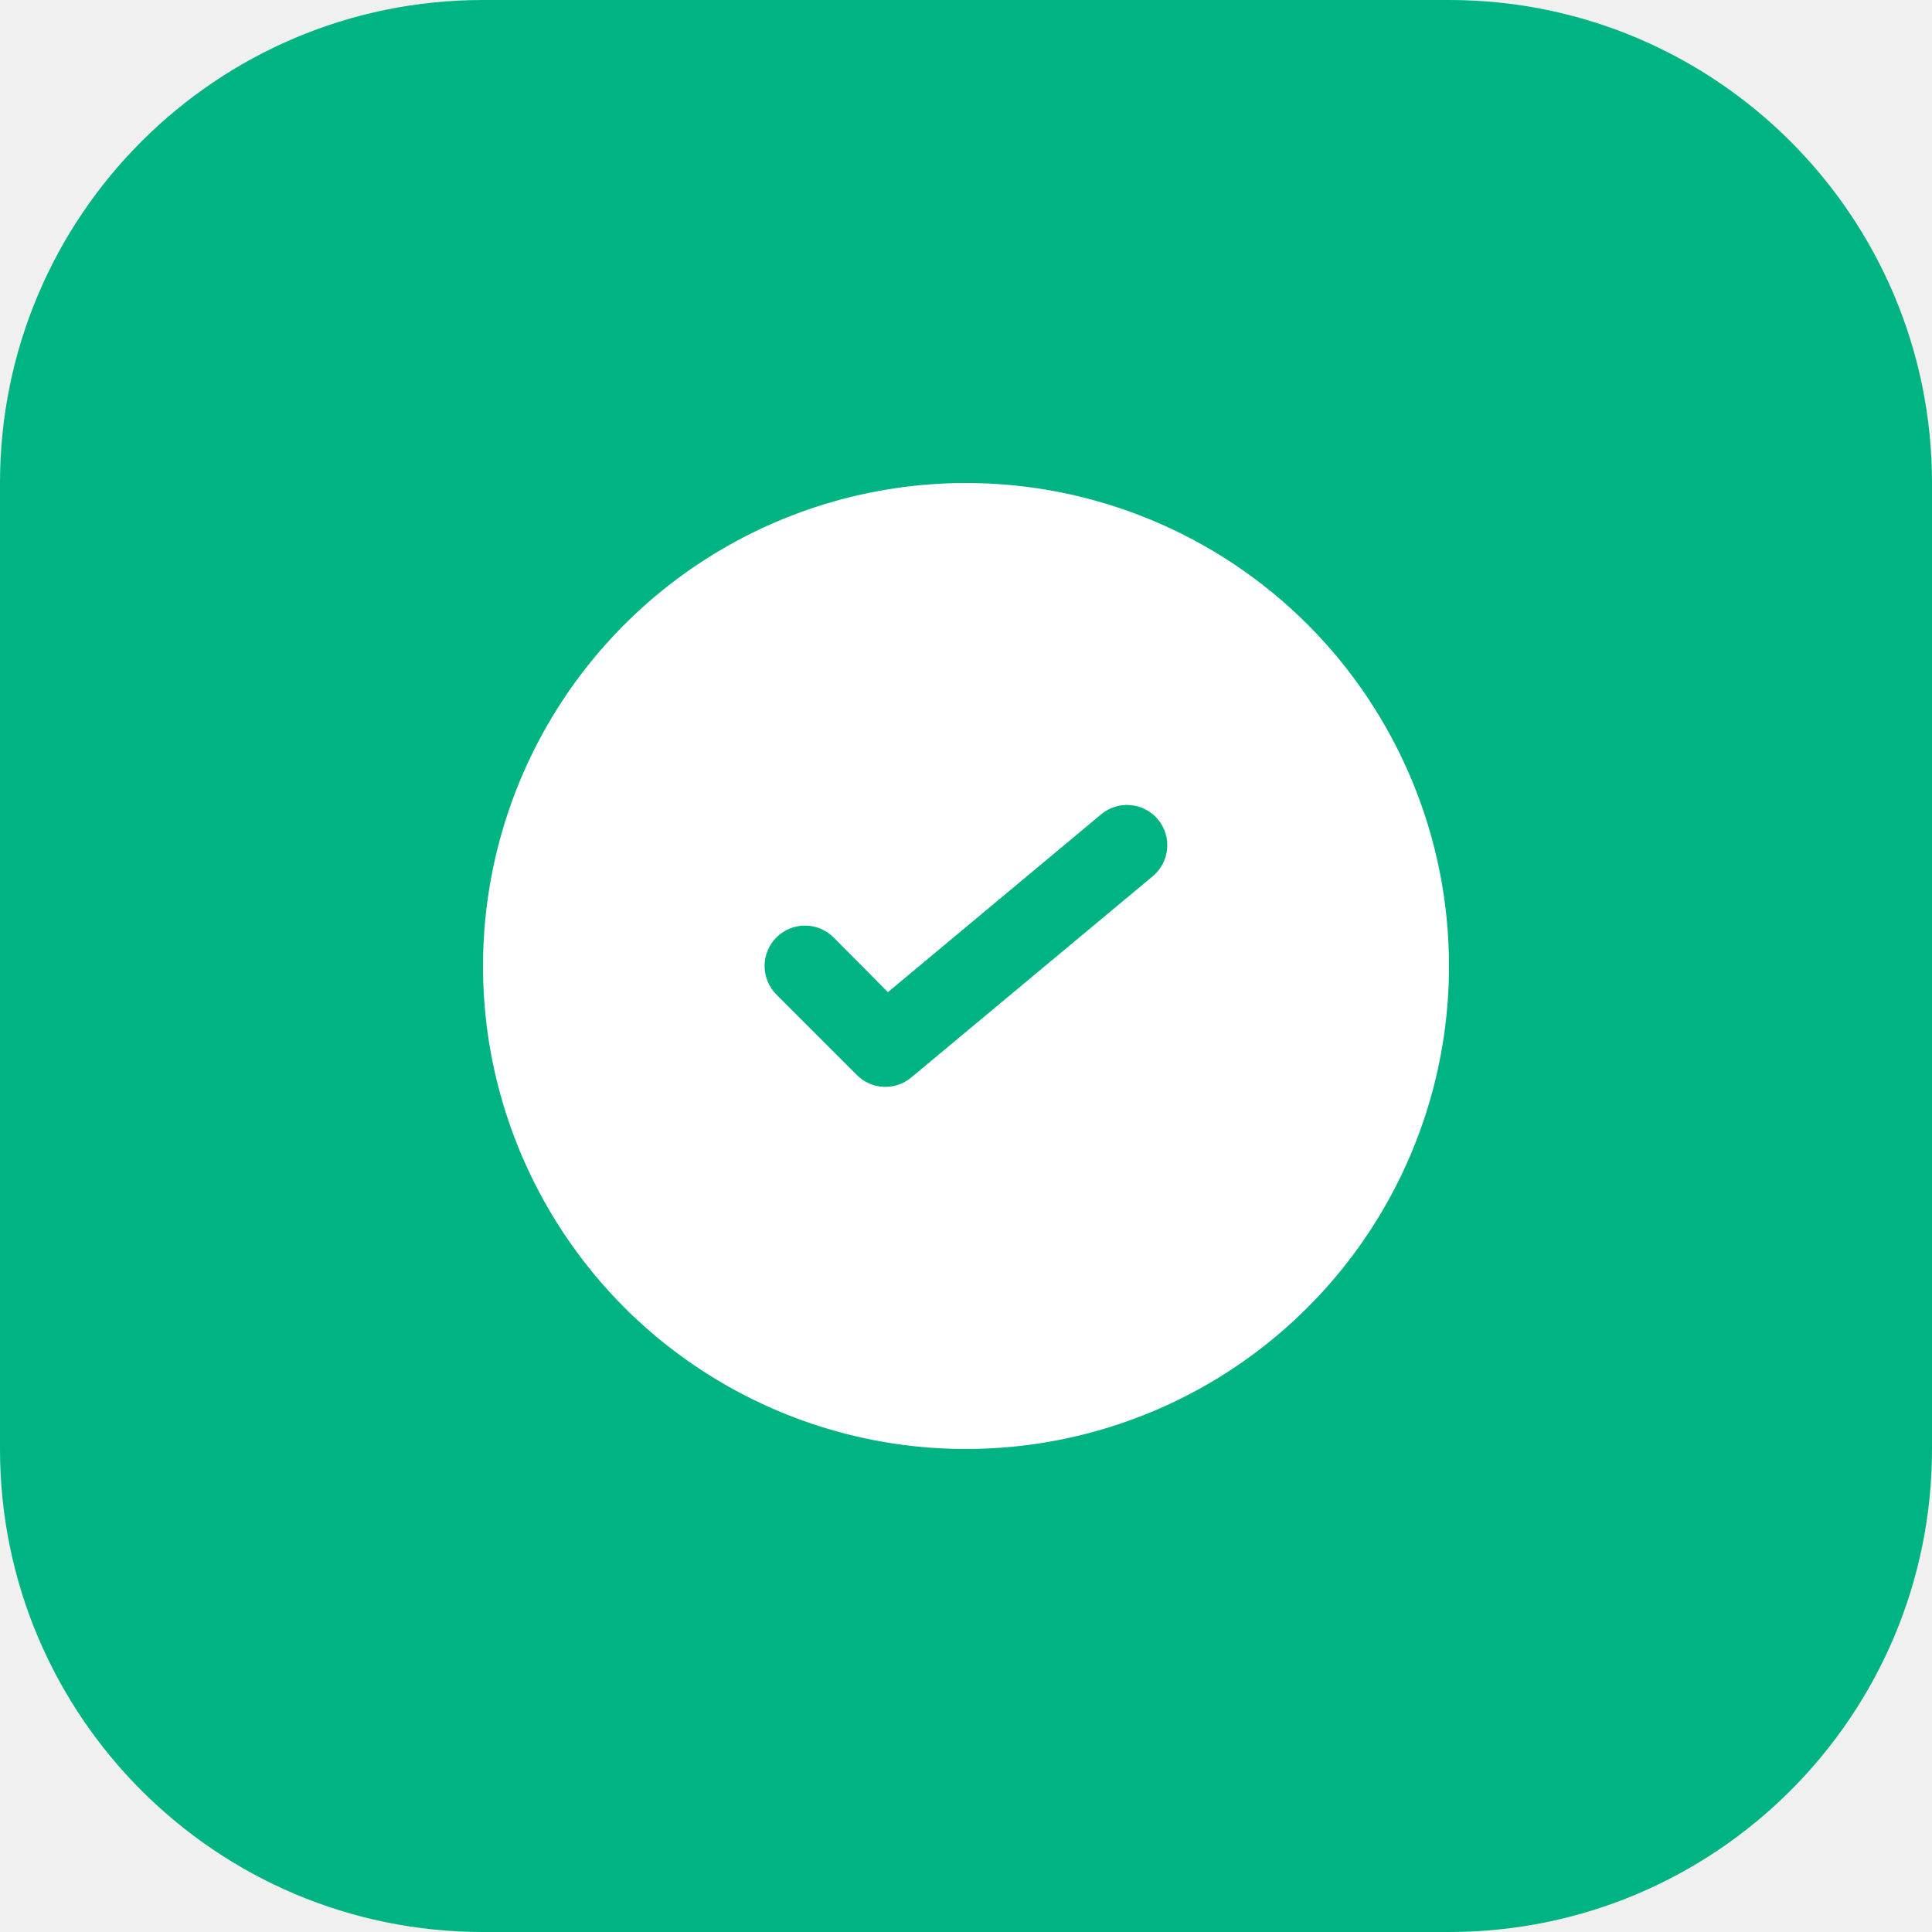
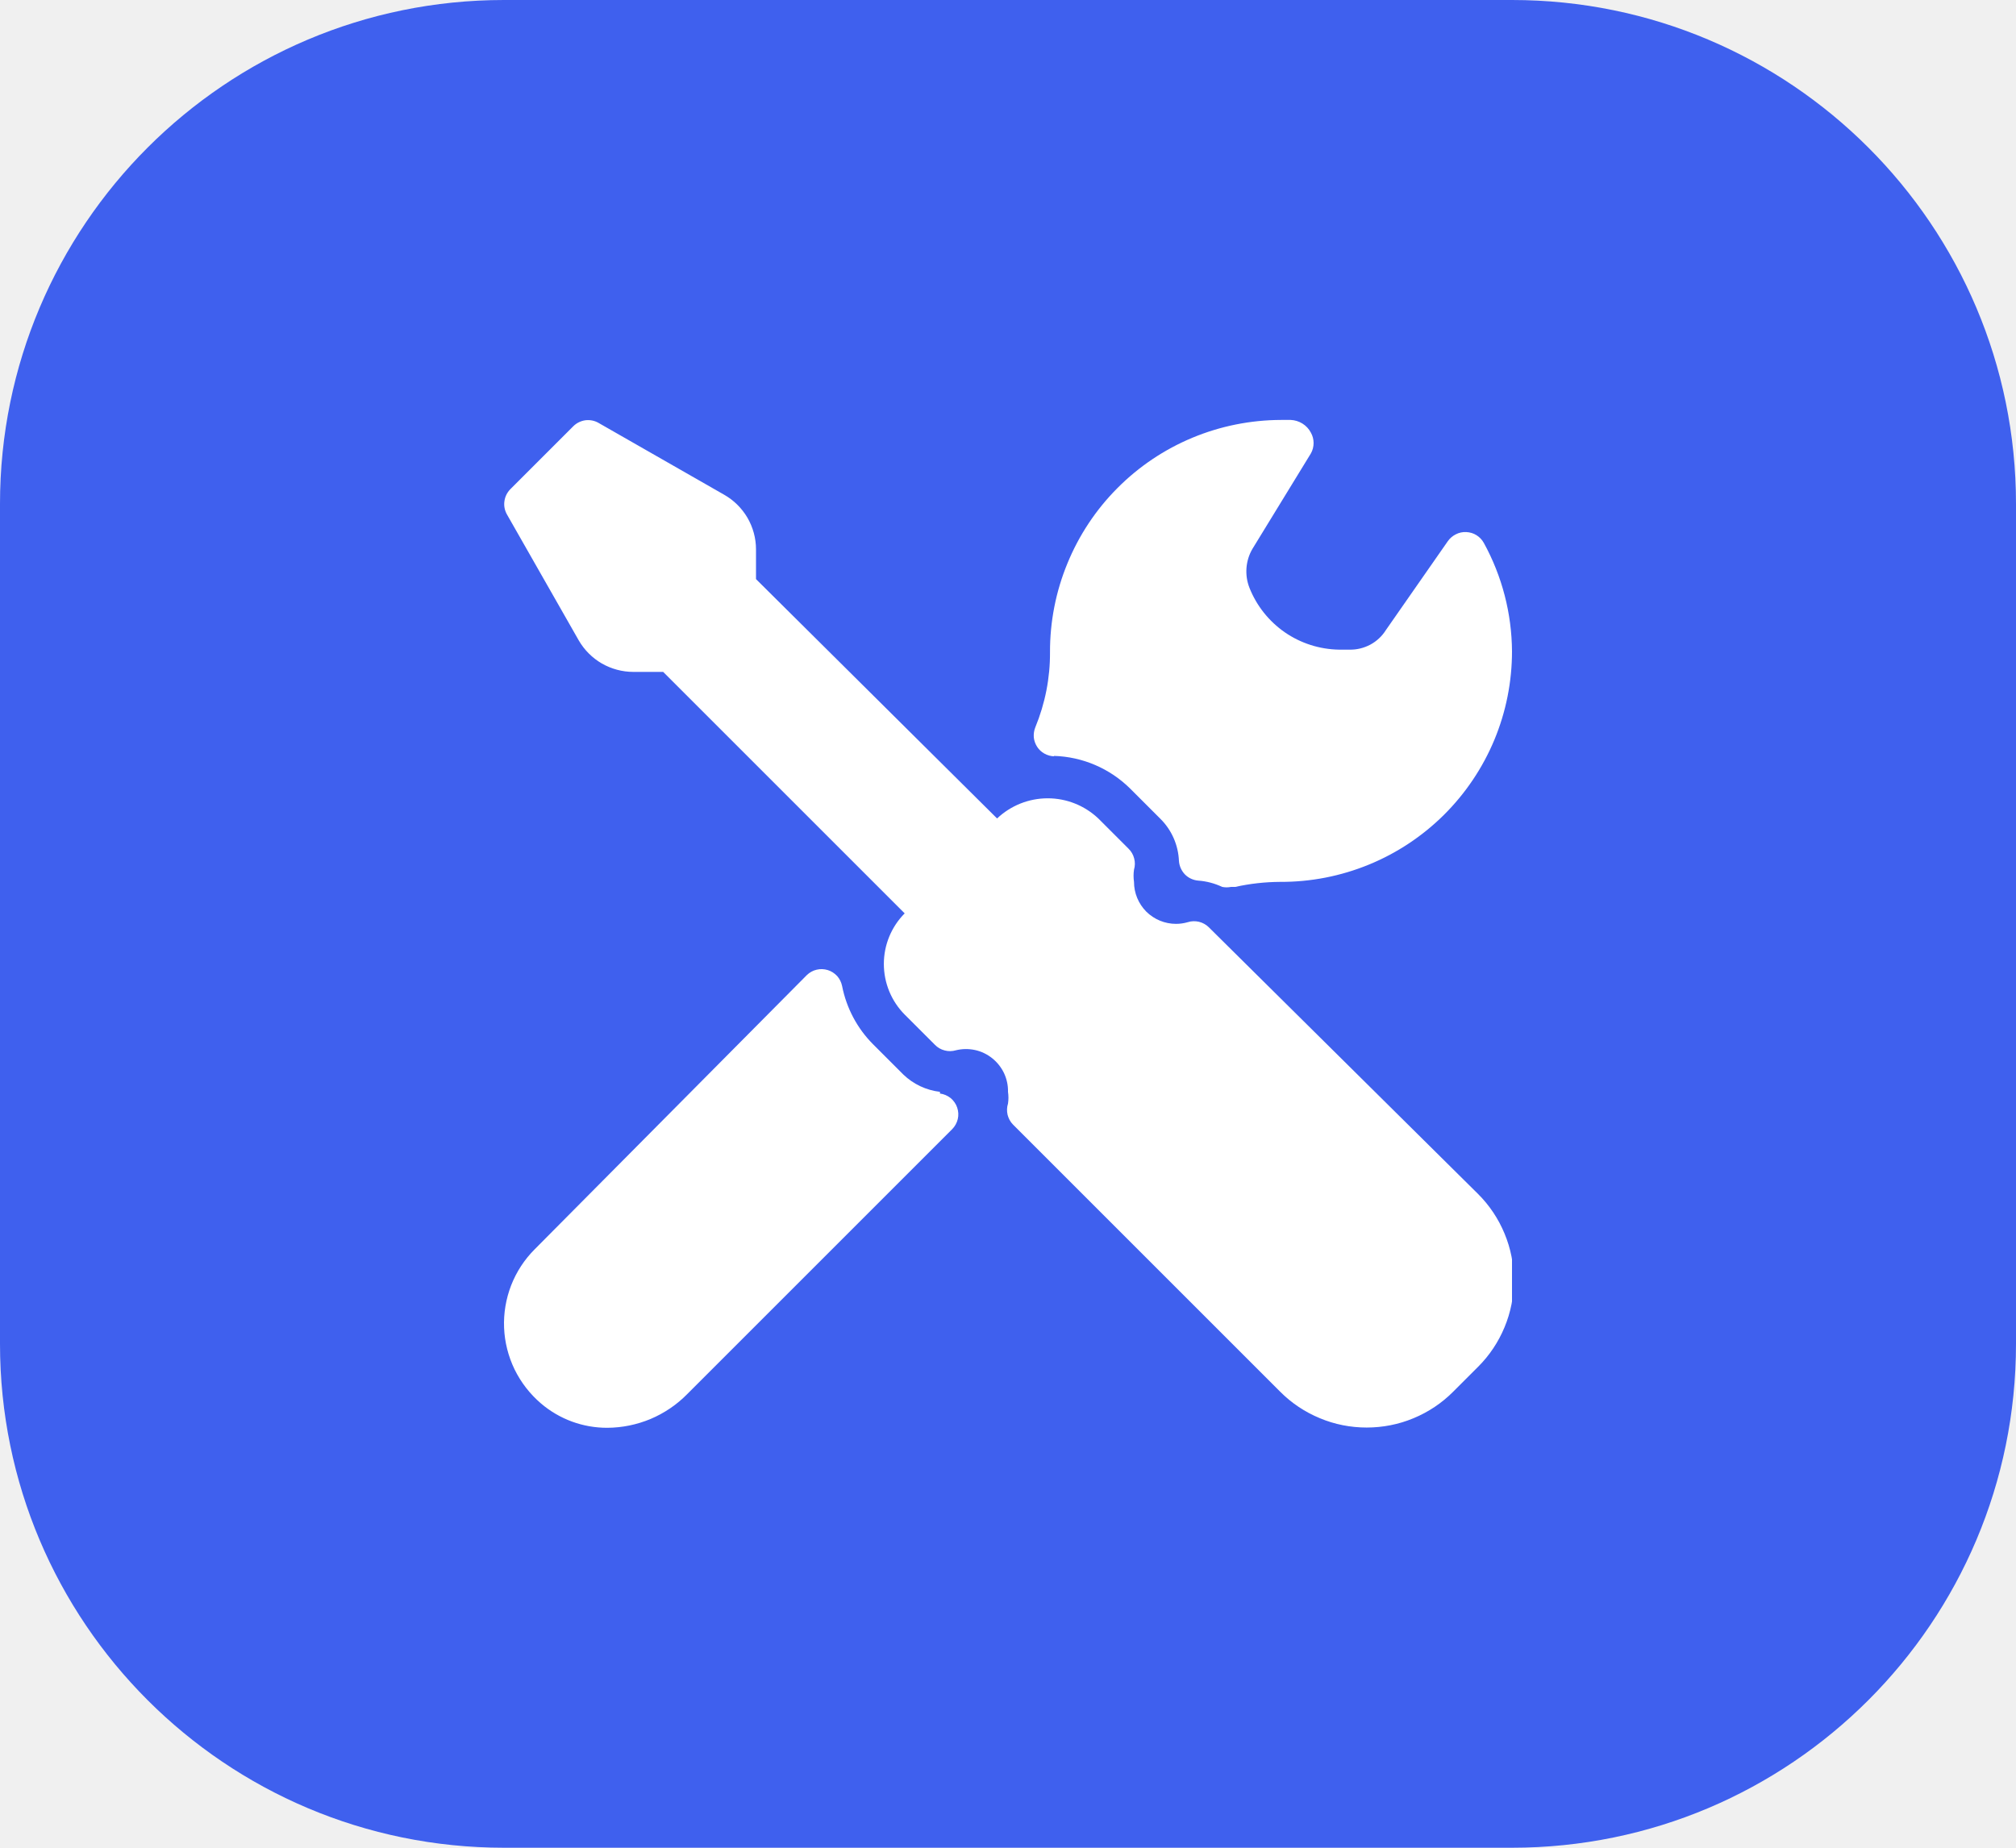
- <svg xmlns="http://www.w3.org/2000/svg" width="24" height="24" viewBox="0 0 24 24" fill="none">
-   <rect width="24" height="24" rx="6" fill="#00B383" />
-   <path d="M12 6C10.813 6 9.653 6.352 8.667 7.011C7.68 7.67 6.911 8.608 6.457 9.704C6.003 10.8 5.884 12.007 6.115 13.171C6.347 14.334 6.918 15.403 7.757 16.243C8.596 17.082 9.666 17.653 10.829 17.885C11.993 18.116 13.2 17.997 14.296 17.543C15.393 17.089 16.329 16.32 16.989 15.333C17.648 14.347 18 13.187 18 12C18 10.409 17.368 8.883 16.243 7.757C15.117 6.632 13.591 6 12 6ZM14.32 10.885L11.32 13.385C11.224 13.465 11.102 13.507 10.977 13.501C10.852 13.496 10.733 13.444 10.645 13.355L9.645 12.355C9.551 12.261 9.498 12.133 9.498 12C9.498 11.867 9.551 11.739 9.645 11.645C9.739 11.551 9.867 11.498 10 11.498C10.133 11.498 10.261 11.551 10.355 11.645L11.03 12.325L13.68 10.115C13.731 10.073 13.789 10.041 13.852 10.022C13.915 10.002 13.98 9.995 14.046 10.002C14.111 10.008 14.175 10.026 14.233 10.057C14.291 10.088 14.343 10.129 14.385 10.18C14.427 10.231 14.459 10.289 14.478 10.352C14.498 10.415 14.505 10.48 14.498 10.546C14.492 10.611 14.474 10.675 14.443 10.733C14.412 10.791 14.371 10.843 14.32 10.885Z" fill="white" />
+ <svg xmlns="http://www.w3.org/2000/svg" width="24" height="22" viewBox="0 0 24 22" fill="none">
+   <rect width="24" height="22" rx="6" fill="#3F60EE" />
+   <g clip-path="url(#clip0_807_15656)">
+     <path d="M14.39 11.04C14.358 11.008 14.317 10.986 14.273 10.975C14.229 10.965 14.183 10.966 14.14 10.98C14.095 10.993 14.047 11 14 11C13.867 11 13.74 10.947 13.646 10.854C13.553 10.76 13.5 10.633 13.5 10.5C13.493 10.452 13.493 10.403 13.5 10.355C13.513 10.311 13.514 10.265 13.502 10.221C13.491 10.177 13.468 10.137 13.435 10.105L13.075 9.745C12.912 9.591 12.697 9.505 12.473 9.505C12.248 9.505 12.033 9.591 11.87 9.745L9 6.895V6.54C9 6.408 8.964 6.278 8.898 6.164C8.831 6.05 8.735 5.955 8.62 5.89L7.125 5.035C7.078 5.008 7.023 4.997 6.968 5.004C6.914 5.012 6.864 5.036 6.825 5.075L6.075 5.825C6.037 5.864 6.012 5.914 6.005 5.968C5.997 6.022 6.008 6.077 6.035 6.125L6.89 7.625C6.956 7.739 7.051 7.834 7.165 7.9C7.279 7.965 7.408 8 7.54 8H7.895L10.77 10.875C10.611 11.035 10.522 11.252 10.522 11.477C10.522 11.703 10.611 11.92 10.77 12.08L11.13 12.44C11.162 12.473 11.202 12.496 11.246 12.507C11.29 12.519 11.336 12.518 11.38 12.505C11.454 12.487 11.532 12.486 11.607 12.502C11.682 12.518 11.752 12.552 11.812 12.6C11.872 12.648 11.92 12.709 11.953 12.778C11.985 12.847 12.002 12.923 12 13C12.007 13.046 12.007 13.094 12 13.14C11.986 13.183 11.985 13.229 11.995 13.273C12.006 13.317 12.028 13.358 12.06 13.39L15.24 16.57C15.375 16.706 15.536 16.813 15.713 16.886C15.889 16.96 16.079 16.997 16.27 16.997C16.461 16.997 16.651 16.96 16.828 16.886C17.004 16.813 17.165 16.706 17.3 16.57L17.595 16.275C17.731 16.14 17.838 15.979 17.911 15.803C17.985 15.626 18.022 15.436 18.022 15.245C18.022 15.054 17.985 14.864 17.911 14.687C17.838 14.511 17.731 14.35 17.595 14.215L14.39 11.04ZM12.545 9C12.887 9.01 13.212 9.149 13.455 9.39L13.815 9.75C13.949 9.883 14.027 10.062 14.035 10.25C14.039 10.31 14.064 10.367 14.106 10.411C14.148 10.454 14.205 10.48 14.265 10.485C14.364 10.492 14.461 10.518 14.55 10.56C14.585 10.567 14.62 10.567 14.655 10.56H14.705C14.881 10.521 15.06 10.501 15.24 10.5C15.602 10.502 15.96 10.432 16.295 10.295C16.63 10.158 16.934 9.956 17.191 9.701C17.447 9.446 17.651 9.143 17.79 8.809C17.929 8.475 18 8.117 18 7.755C17.997 7.304 17.882 6.86 17.665 6.465C17.644 6.427 17.614 6.395 17.577 6.372C17.541 6.349 17.498 6.337 17.455 6.335C17.412 6.333 17.369 6.342 17.331 6.362C17.293 6.381 17.259 6.41 17.235 6.445L16.5 7.5C16.454 7.574 16.39 7.634 16.314 7.675C16.237 7.716 16.152 7.737 16.065 7.735H15.94C15.71 7.731 15.486 7.66 15.296 7.529C15.107 7.398 14.96 7.214 14.875 7C14.845 6.925 14.833 6.844 14.839 6.763C14.845 6.683 14.869 6.605 14.91 6.535L15.605 5.4C15.627 5.362 15.638 5.319 15.638 5.275C15.638 5.231 15.627 5.188 15.605 5.15C15.582 5.106 15.547 5.069 15.505 5.043C15.463 5.017 15.415 5.002 15.365 5H15.25C14.888 5.001 14.529 5.073 14.195 5.212C13.861 5.351 13.557 5.555 13.302 5.812C13.046 6.069 12.844 6.374 12.707 6.709C12.569 7.044 12.499 7.403 12.5 7.765C12.502 8.072 12.442 8.376 12.325 8.66C12.31 8.697 12.304 8.738 12.307 8.779C12.311 8.819 12.325 8.858 12.347 8.892C12.369 8.926 12.399 8.954 12.434 8.973C12.47 8.993 12.51 9.004 12.55 9.005L12.545 9ZM11.19 13C11.027 12.981 10.874 12.909 10.755 12.795L10.395 12.435C10.205 12.245 10.077 12.003 10.025 11.74C10.016 11.696 9.996 11.655 9.966 11.621C9.935 11.588 9.897 11.563 9.854 11.55C9.811 11.537 9.765 11.535 9.721 11.546C9.677 11.556 9.637 11.579 9.605 11.61L6.365 14.875C6.243 14.997 6.148 15.143 6.085 15.304C6.023 15.465 5.994 15.636 6.001 15.809C6.008 15.981 6.051 16.15 6.126 16.305C6.202 16.46 6.309 16.598 6.44 16.71C6.66 16.898 6.94 17.001 7.23 17C7.407 16.999 7.582 16.963 7.745 16.895C7.908 16.826 8.056 16.726 8.18 16.6L11.335 13.445C11.368 13.412 11.391 13.37 11.402 13.325C11.413 13.279 11.41 13.232 11.395 13.187C11.38 13.143 11.353 13.104 11.317 13.074C11.28 13.045 11.236 13.026 11.19 13.02V13Z" fill="white" />
+   </g>
+   <defs>
+     <clipPath id="clip0_807_15656">
+       <rect width="12" height="12" fill="white" transform="translate(6 5)" />
+     </clipPath>
+   </defs>
</svg>
